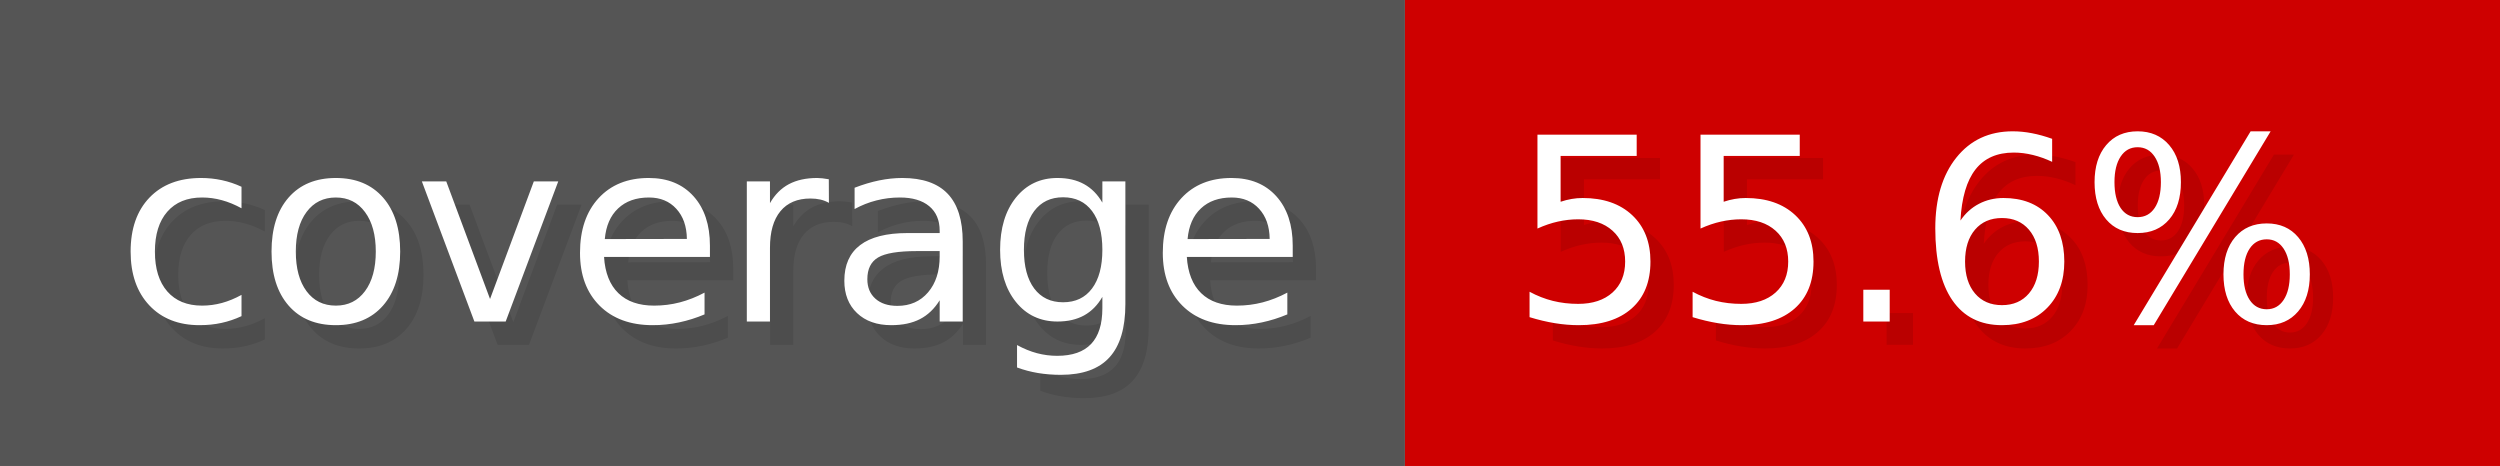
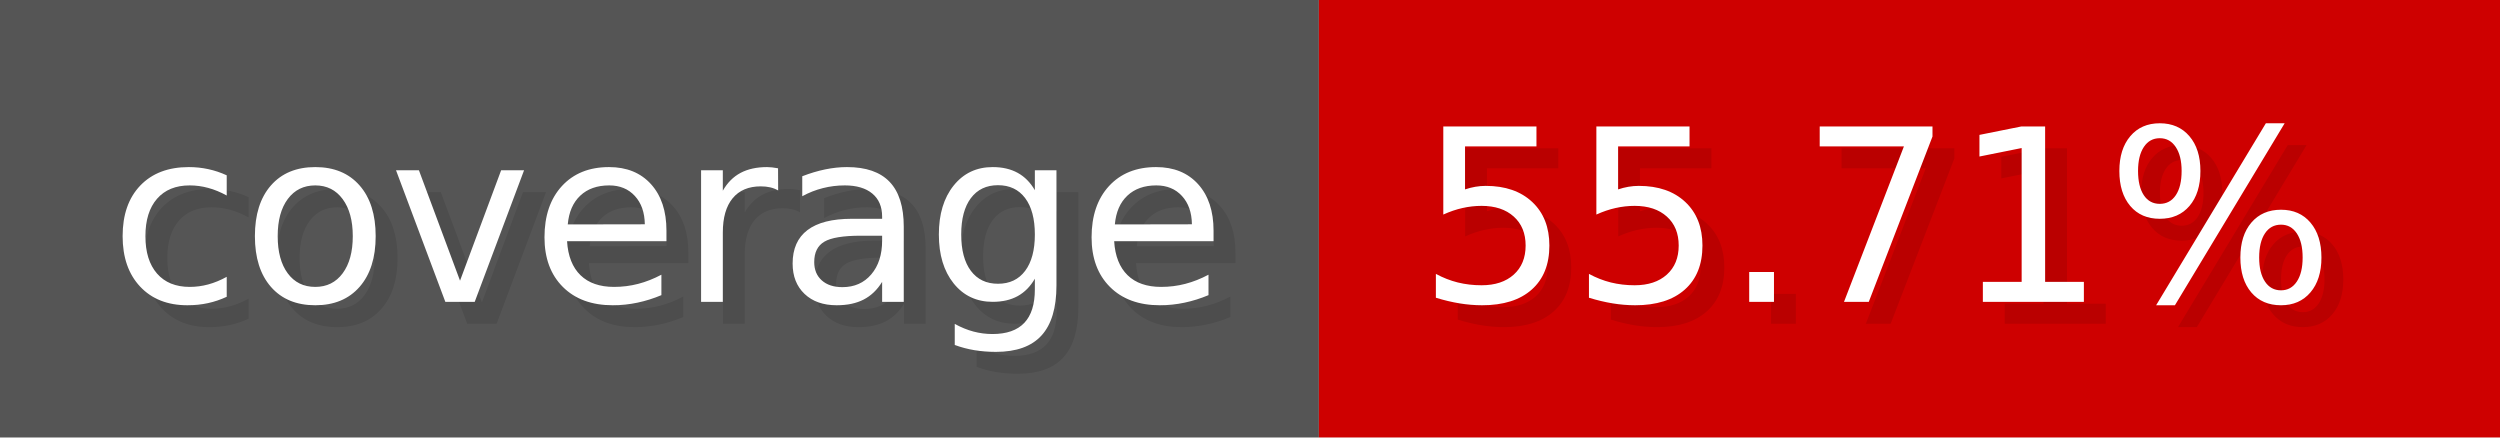
- <svg xmlns="http://www.w3.org/2000/svg" width="107.3" height="20" viewBox="0 0 1073 200" role="img" aria-label="coverage: 55.6%">
+ <svg xmlns="http://www.w3.org/2000/svg" width="114.3" height="20" viewBox="0 0 1143 200" role="img" aria-label="coverage: 55.71%">
  <g>
    <rect fill="#555" width="603" height="200" />
-     <rect fill="#ce0000" x="603" width="470" height="200" />
+     <rect fill="#ce0000" x="603" width="540" height="200" />
  </g>
  <g aria-hidden="true" fill="#fff" text-anchor="start" font-family="Verdana,DejaVu Sans,sans-serif" font-size="110">
    <text x="60" y="148" textLength="503" fill="#000" opacity="0.1">coverage</text>
    <text x="50" y="138" textLength="503">coverage</text>
-     <text x="658" y="148" textLength="370" fill="#000" opacity="0.1">55.6%</text>
-     <text x="648" y="138" textLength="370">55.6%</text>
+     <text x="658" y="148" textLength="440" fill="#000" opacity="0.1">55.71%</text>
+     <text x="648" y="138" textLength="440">55.71%</text>
  </g>
</svg>
